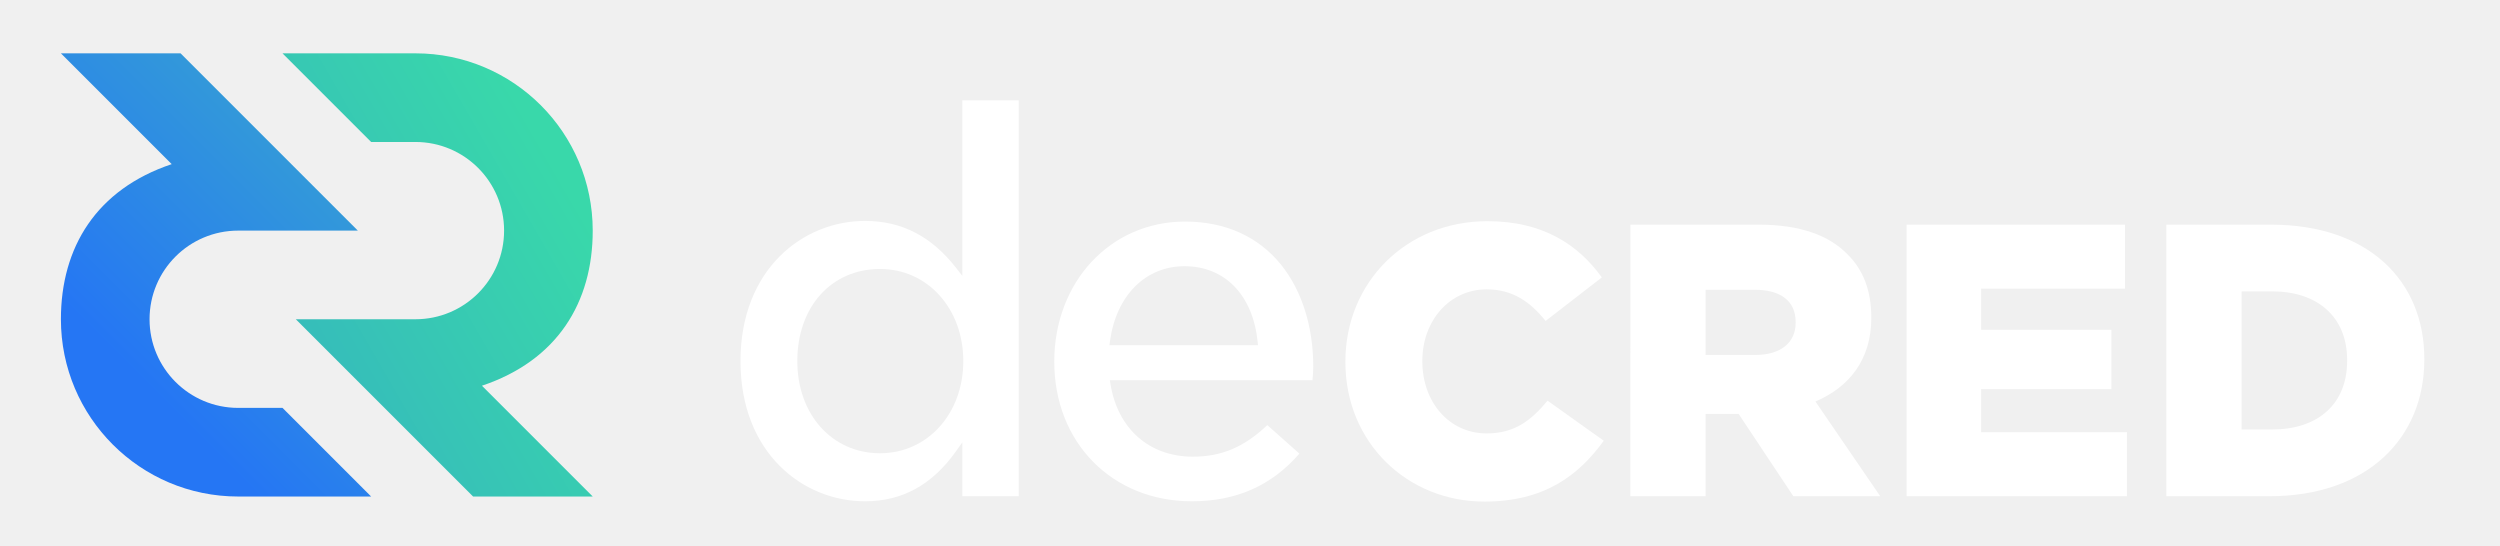
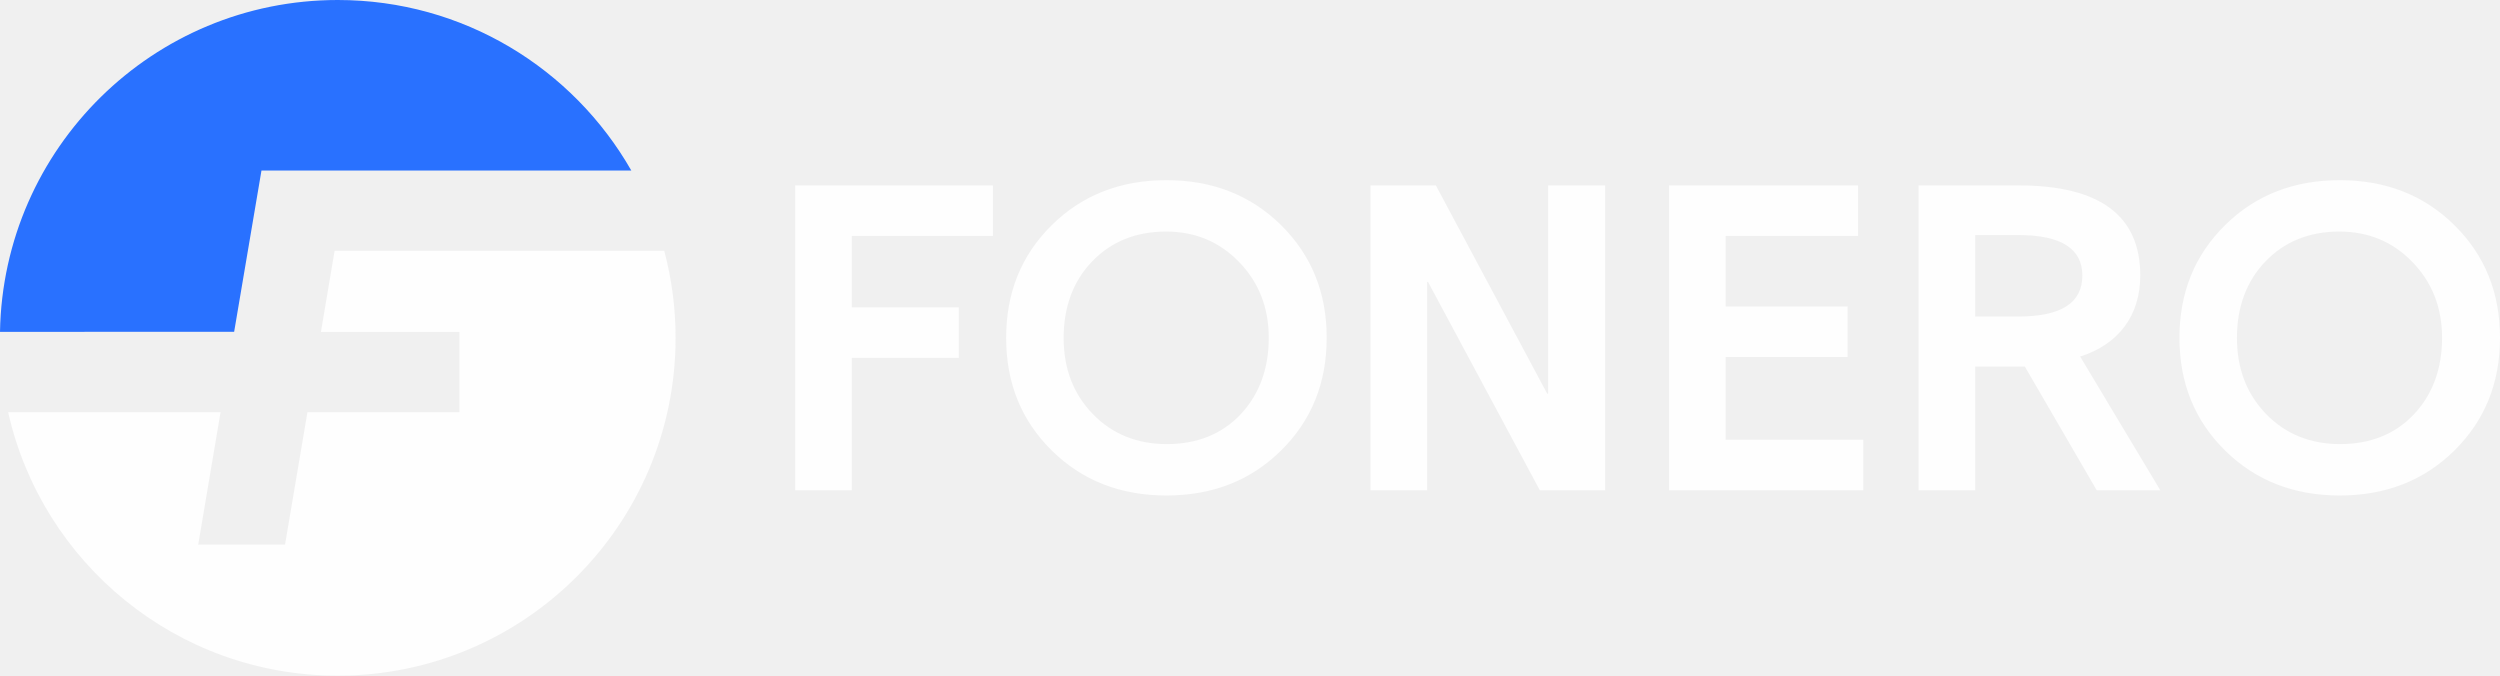
- <svg xmlns="http://www.w3.org/2000/svg" height="24" viewBox="0 0 110 24" width="110">
-   <linearGradient id="a" gradientUnits="userSpaceOnUse" x1="13.731" x2="26.124" y1="15.287" y2="8.132">
-     <stop offset="0" stop-color="#36bdba" />
-     <stop offset=".93" stop-color="#39d8aa" />
-   </linearGradient>
-   <linearGradient id="b" gradientUnits="userSpaceOnUse" x1="3.503" x2="13.6" y1="18.099" y2="8.002">
-     <stop offset=".2" stop-color="#2576f4" />
-     <stop offset="1" stop-color="#3298da" />
-   </linearGradient>
-   <path d="m7.555 7.222-4.875-4.875h5.265l7.8 7.8h-5.265a3.9 3.9 0 1 0 0 7.8h1.95l3.9 3.9h-5.85a7.8 7.8 0 0 1 -7.8-7.8c0-3.163 1.56-5.713 4.875-6.825z" fill="url(#b)" />
-   <path d="m21.205 16.972 4.875 4.875h-5.265l-7.8-7.8h5.265a3.9 3.9 0 0 0 0-7.8h-1.95l-3.9-3.9h5.85a7.8 7.8 0 0 1 7.8 7.8c0 3.163-1.56 5.713-4.875 6.825z" fill="url(#a)" />
-   <g fill="#fff" transform="matrix(.08297517 0 0 .08297517 -16.64172 -9.434984)">
-     <path d="m914 305.75v-.4c0-41.67 32-74.35 75.32-74.35 29.21 0 48 12.26 60.66 29.82l-29.82 23.08c-8.17-10.22-17.56-16.75-31.24-16.75-20 0-34.12 17-34.12 37.79v.41c0 21.44 14.1 38.19 34.12 38.19 14.9 0 23.69-7 32.27-17.36l29.81 21.24c-13.48 18.59-31.66 32.27-63.32 32.27-40.84 0-73.68-31.24-73.68-73.94z" />
-     <path d="m1065.13 232.84h68.09c22 0 37.23 5.73 46.9 15.6 8.44 8.23 12.75 19.34 12.75 33.54v.41c0 22-11.72 36.61-29.62 44.23l34.36 50.22h-46.08l-29-43.64h-17.53v43.64h-39.91zm66.24 69.09c13.58 0 21.39-6.59 21.39-17.08v-.41c0-11.31-8.23-17.07-21.59-17.07h-26.17v34.56z" />
-     <path d="m1211.6 232.84h115.81v33.94h-76.31v21.8h69.11v31.48h-69.11v22.83h77.34v33.95h-116.84z" />
-     <path d="m1349.34 232.84h55.54c51.42 0 81.25 29.62 81.25 71.17v.42c0 41.55-30.24 72.41-82.08 72.41h-54.71zm56.16 108.61c23.86 0 39.7-13.16 39.7-36.41v-.41c0-23-15.84-36.41-39.7-36.41h-16.25v73.23z" />
-     <path d="m832.56 379.53c-42.27 0-72.94-31.14-72.94-74 0-42.37 29.81-74.33 69.36-74.33 21.18 0 38.77 7.89 50.86 22.82 11 13.61 17.11 32.79 17.11 54 0 2.45-.18 4.72-.4 7.31h-107.46l.34 2.08c3.86 23.72 20.6 38.46 43.68 38.46 15.19 0 27.08-5 39.49-16.73l17 15.11c-14.75 16.99-33.43 25.28-57.04 25.28zm-3.86-124.66c-20.78 0-36.31 15.66-39.56 39.89l-.27 2h78.77l-.2-2c-2.53-24.58-17.37-39.89-38.74-39.89z" />
-     <path d="m659.23 379.53c-32.81 0-66-25.53-66-74.33s33.21-74.34 66-74.34c19.5 0 35.34 8.2 48.41 25l3.22 4.15v-93.1h29.9v209.93h-29.9v-28.56l-3.26 4.6c-12.72 17.93-28.54 26.65-48.37 26.65zm8-123.19c-25.83 0-43.87 20.09-43.87 48.86 0 28.31 18.45 48.86 43.87 48.86 25.17 0 44.15-21 44.15-48.86s-18.95-48.86-44.12-48.86z" />
+ <svg xmlns="http://www.w3.org/2000/svg" xml:space="preserve" version="1.1" style="shape-rendering:geometricPrecision; text-rendering:geometricPrecision; image-rendering:optimizeQuality; fill-rule:evenodd; clip-rule:evenodd" viewBox="0 0 12530.88 3386.67">
+   <defs>
+     <style type="text/css">
+    
+     .fil0 {fill:#FEFEFE}
+     .fil1 {fill:#2971FF}
+     .fil2 {fill:#FEFEFE;fill-rule:nonzero}
+    
+   </style>
+   </defs>
+   <g id="Слой_x0020_1">
+     <path class="fil0" d="M3329.46 1257.17c37.01,139.17 56.82,285.36 56.82,436.19 0,935.21 -758.1,1693.31 -1693.35,1693.31 -807.08,0 -1482.22,-564.67 -1652.05,-1320.5l1064.6 0 -111.94 663.62 435.16 0 112.28 -663.62 761.65 0 0 -402.52 -693.96 0 68.47 -406.48 1652.32 0z" />
+     <path class="fil1" d="M1692.93 0c630.08,0 1179.72,344.14 1471.35,854.65l-1853.69 0 -136.95 808.31 -1173.64 0.48c15.97,-921.4 767.74,-1663.44 1692.93,-1663.44z" />
+     <path class="fil2" d="M4976.88 1182.53l0 -253.23 -991.01 0 0 1528.07 283.79 0 0 -663.62 536.31 0 0 -253.22 -536.31 0 0 -358 707.22 0zm1443.72 -54.58c-152.78,-150.6 -344.9,-224.84 -574.12,-224.84 -229.2,0 -421.31,74.23 -574.1,224.84 -152.8,150.62 -229.22,338.35 -229.22,565.38 0,227.03 76.42,414.77 229.22,565.38 152.8,150.62 344.9,224.86 574.1,224.86 229.22,0 421.32,-74.24 574.12,-224.86 152.81,-150.61 229.22,-338.35 229.22,-565.38 0,-227.03 -76.43,-414.78 -229.22,-565.38zm-61.12 565.38c0,154.99 -47.49,284.32 -141.89,384.21 -93.32,98.72 -218.29,148.44 -368.92,148.44 -148.44,0 -273.42,-49.71 -371.1,-150.63 -98.76,-102.07 -146.25,-229.22 -146.25,-382.02 0,-154.99 48.01,-283.81 141.89,-382.01 96.01,-100.43 220.47,-150.63 371.1,-150.63 146.25,0 267.97,50.75 366.73,152.81 97.68,100.93 148.44,227.03 148.44,379.83zm793.91 -280.2l4.36 0 560.43 1044.24 327.44 0 0 -1528.07 -285.97 0 0 1044.25 -4.36 0 -558.25 -1044.25 -327.44 0 0 1528.07 283.79 0 0 -1044.24zm1496.21 376.25l611.22 0 0 -253.22 -611.22 0 0 -353.63 663.61 0 0 -253.23 -947.4 0 0 1528.07 973.6 0 0 -253.23 -689.81 0 0 -414.76zm2178.58 667.99l-401.67 -670.17c192.1,-61.12 301.25,-205.19 301.25,-406.03 0,-301.24 -203.13,-451.87 -611.23,-451.87l-499.89 0 0 1528.07 283.79 0 0 -619.96 248.85 0 360.19 619.96 318.71 0zm-711.65 -1279.22c213.94,0 320.9,67.68 320.9,203.02 0,137.52 -107.08,205.2 -318.71,205.2l-218.29 0 0 -408.22 216.1 0zm2185.14 -50.2c-152.69,-150.51 -344.91,-224.84 -574.12,-224.84 -229.2,0 -421.36,74.27 -574.11,224.84 -152.75,150.57 -229.21,338.35 -229.21,565.38 0,227.03 76.41,414.77 229.21,565.38 152.8,150.62 344.91,224.86 574.11,224.86 229.21,0 421.32,-74.24 574.12,-224.86 152.8,-150.61 229.21,-338.35 229.21,-565.38 0,-227.03 -76.52,-414.87 -229.21,-565.38zm-61.13 565.38c0,154.99 -47.53,284.36 -141.89,384.21 -93.27,98.68 -218.29,148.44 -368.91,148.44 -148.44,0 -273.47,-49.75 -371.11,-150.63 -98.71,-102.02 -146.25,-229.22 -146.25,-382.02 0,-154.99 48.06,-283.86 141.89,-382.01 95.97,-100.38 220.48,-150.63 371.1,-150.63 146.26,0 268.02,50.79 366.73,152.81 97.64,100.88 148.44,227.03 148.44,379.83z" />
  </g>
</svg>
